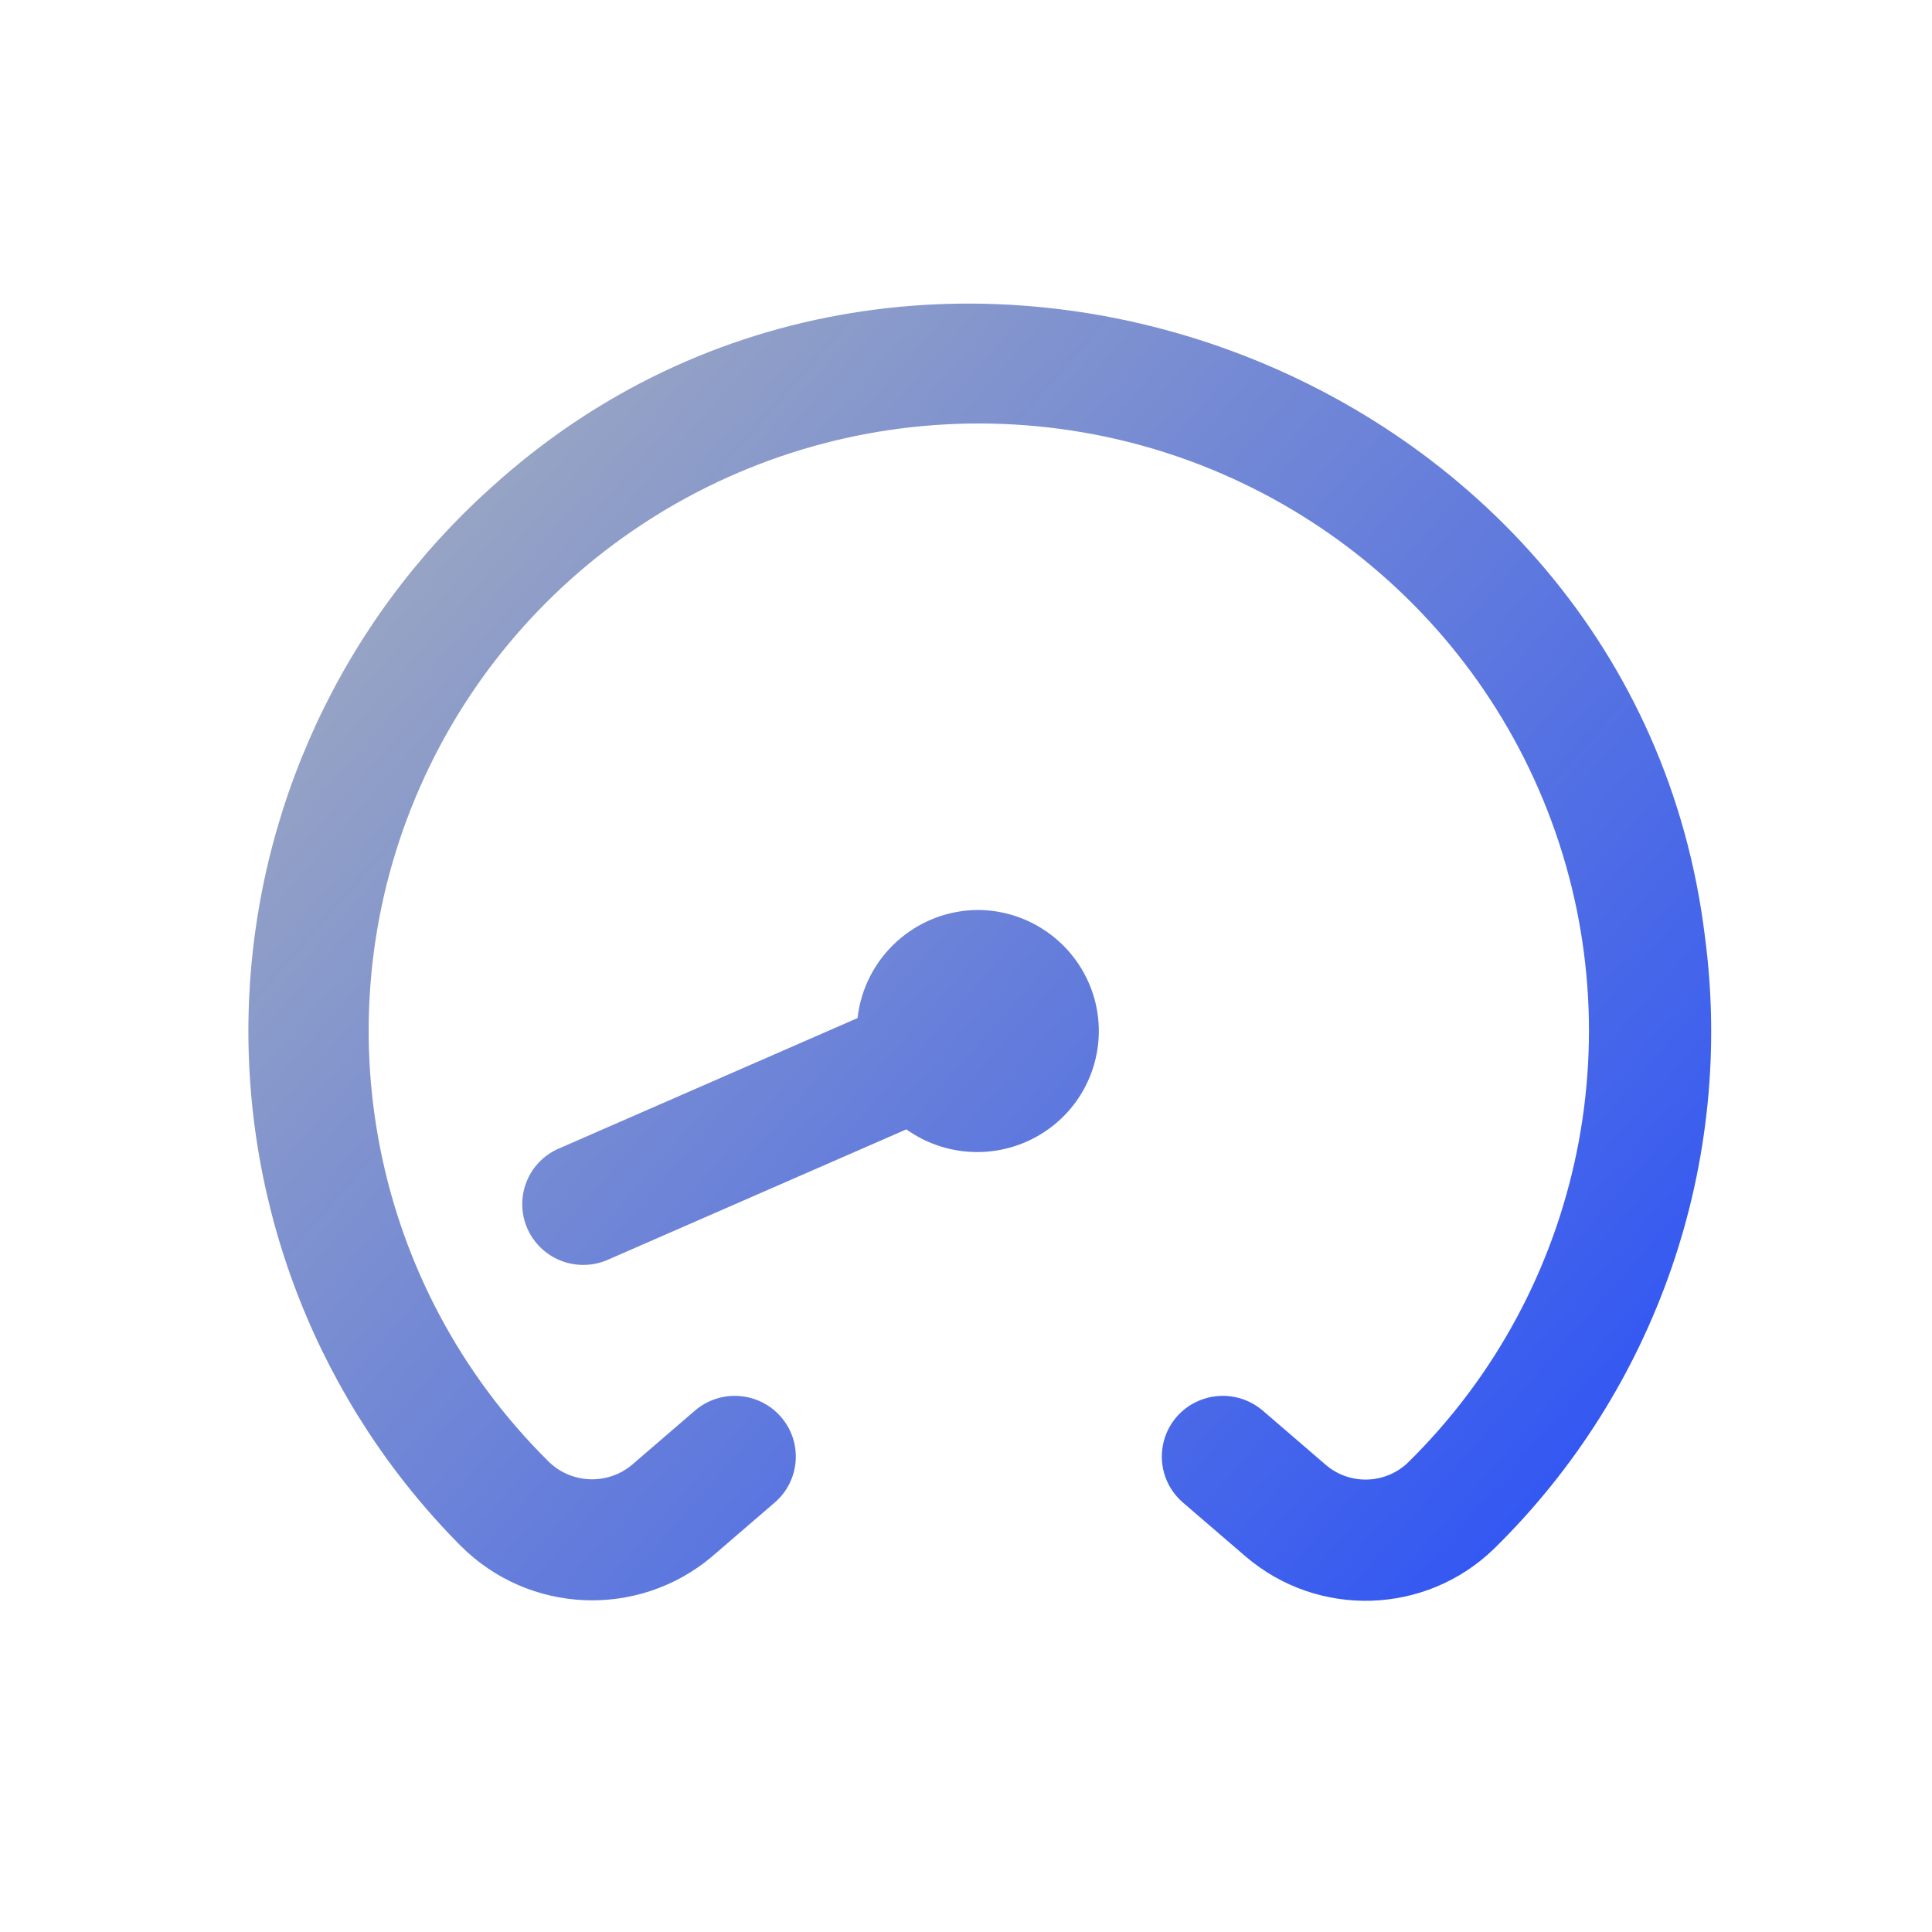
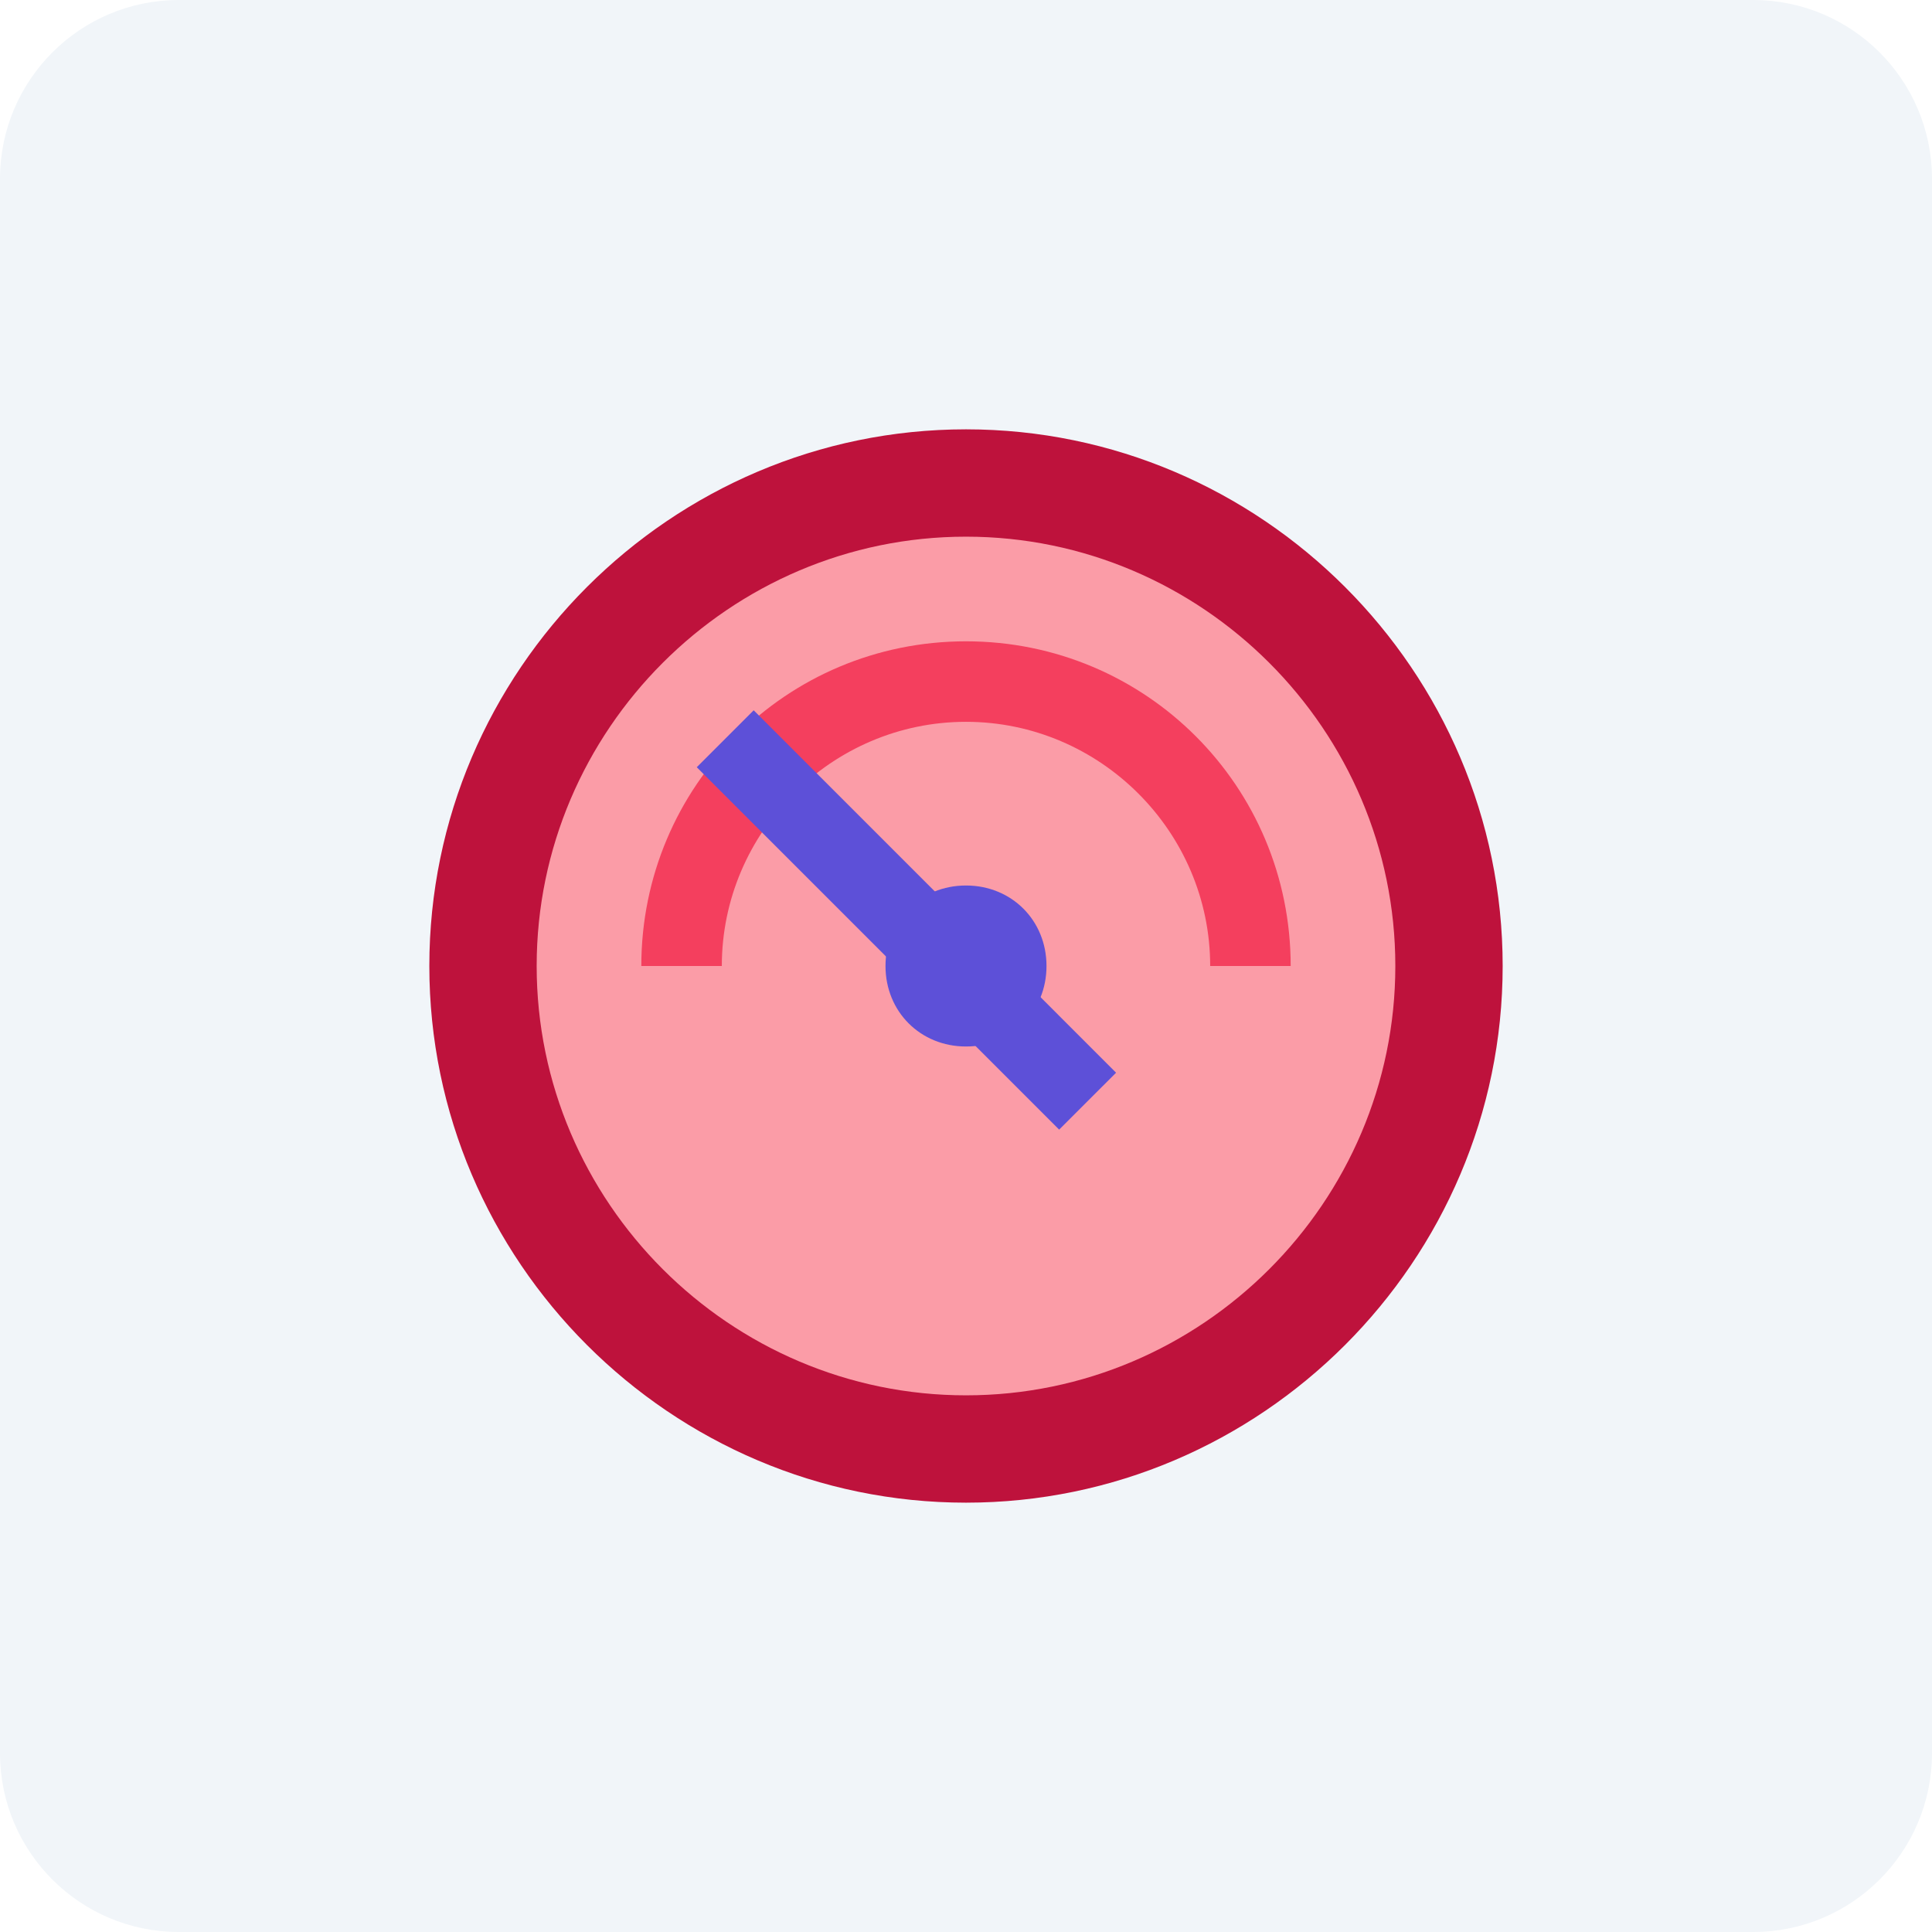
- <svg xmlns="http://www.w3.org/2000/svg" width="70" height="70">
-   <linearGradient id="a" x1="0%" x2="100%" y1="10.68%" y2="89.32%">
-     <stop offset="0" stop-color="#a4aebe" />
-     <stop offset="1" stop-color="#2d53f5" />
-   </linearGradient>
-   <path fill="url(#a)" d="M45.134 45.112a6.685 6.685 0 0 1-9.004.281l-2.269-1.952a2.196 2.196 0 0 1 .72-3.745 2.22 2.22 0 0 1 2.172.414l2.27 1.954c.869.756 2.175.72 3-.082a21.933 21.933 0 0 0 4.897-23.98C43.525 9.76 35.474 4.368 26.524 4.344 17.575 4.32 9.494 9.67 6.055 17.893A21.933 21.933 0 0 0 10.822 41.9c.82.862 2.174.935 3.084.167l2.27-1.956a2.219 2.219 0 0 1 3.12.226c.798.92.696 2.31-.228 3.105l-2.27 1.954a6.734 6.734 0 0 1-9.106-.387A26.468 26.468 0 0 1 .01 25.613 26.482 26.482 0 0 1 8.779 6.68C24.3-7.439 50.24 2.165 52.772 22.932a26.243 26.243 0 0 1-7.638 22.18zM26.464 21.97a4.414 4.414 0 0 0-4.394 3.917l-10.76 4.7a2.196 2.196 0 0 0-.472 3.827 2.22 2.22 0 0 0 2.241.205l10.76-4.7a4.422 4.422 0 0 0 5.156-.014 4.375 4.375 0 0 0 1.611-4.877 4.404 4.404 0 0 0-4.141-3.058z" transform="translate(9 11)" />
+ <svg xmlns="http://www.w3.org/2000/svg" height="54" viewBox="0 0 54 54" width="54">
+   <g fill="none" fill-rule="evenodd">
+     <rect fill="#f1f5f9" height="54" rx="5" width="54" />
+     <g fill-rule="nonzero" transform="translate(12 12)">
+       <path d="m15 30c-8.25 0-15-6.75-15-15s6.75-15 15-15 15 6.75 15 15-6.75 15-15 15z" fill="#be123c" />
+       <path d="m15 27c-6.6 0-12-5.4-12-12s5.4-12 12-12 12 5.4 12 12-5.4 12-12 12z" fill="#fb9ca7" />
+       <path d="m24.075 15h-2.25c0-3.75-3.075-6.825-6.825-6.825s-6.825 3.075-6.825 6.825h-2.25c0-5.025 4.05-9.075 9.075-9.075s9.075 4.05 9.075 9.075z" fill="#f43f5e" />
+       <g fill="#5d50d8">
+         <path d="m15 17.25c-1.275 0-2.25-.975-2.25-2.25s.975-2.25 2.25-2.25 2.25.975 2.25 2.25-.975 2.25-2.25 2.25z" transform="matrix(-1 0 0 1 30 0)" />
+         <path d="m6.172 12.588h14.325v2.25h-14.325z" transform="matrix(-.7070944 -.7071191 -.7071191 .7070944 32.4601 13.44575)" />
+       </g>
+     </g>
+   </g>
</svg>
